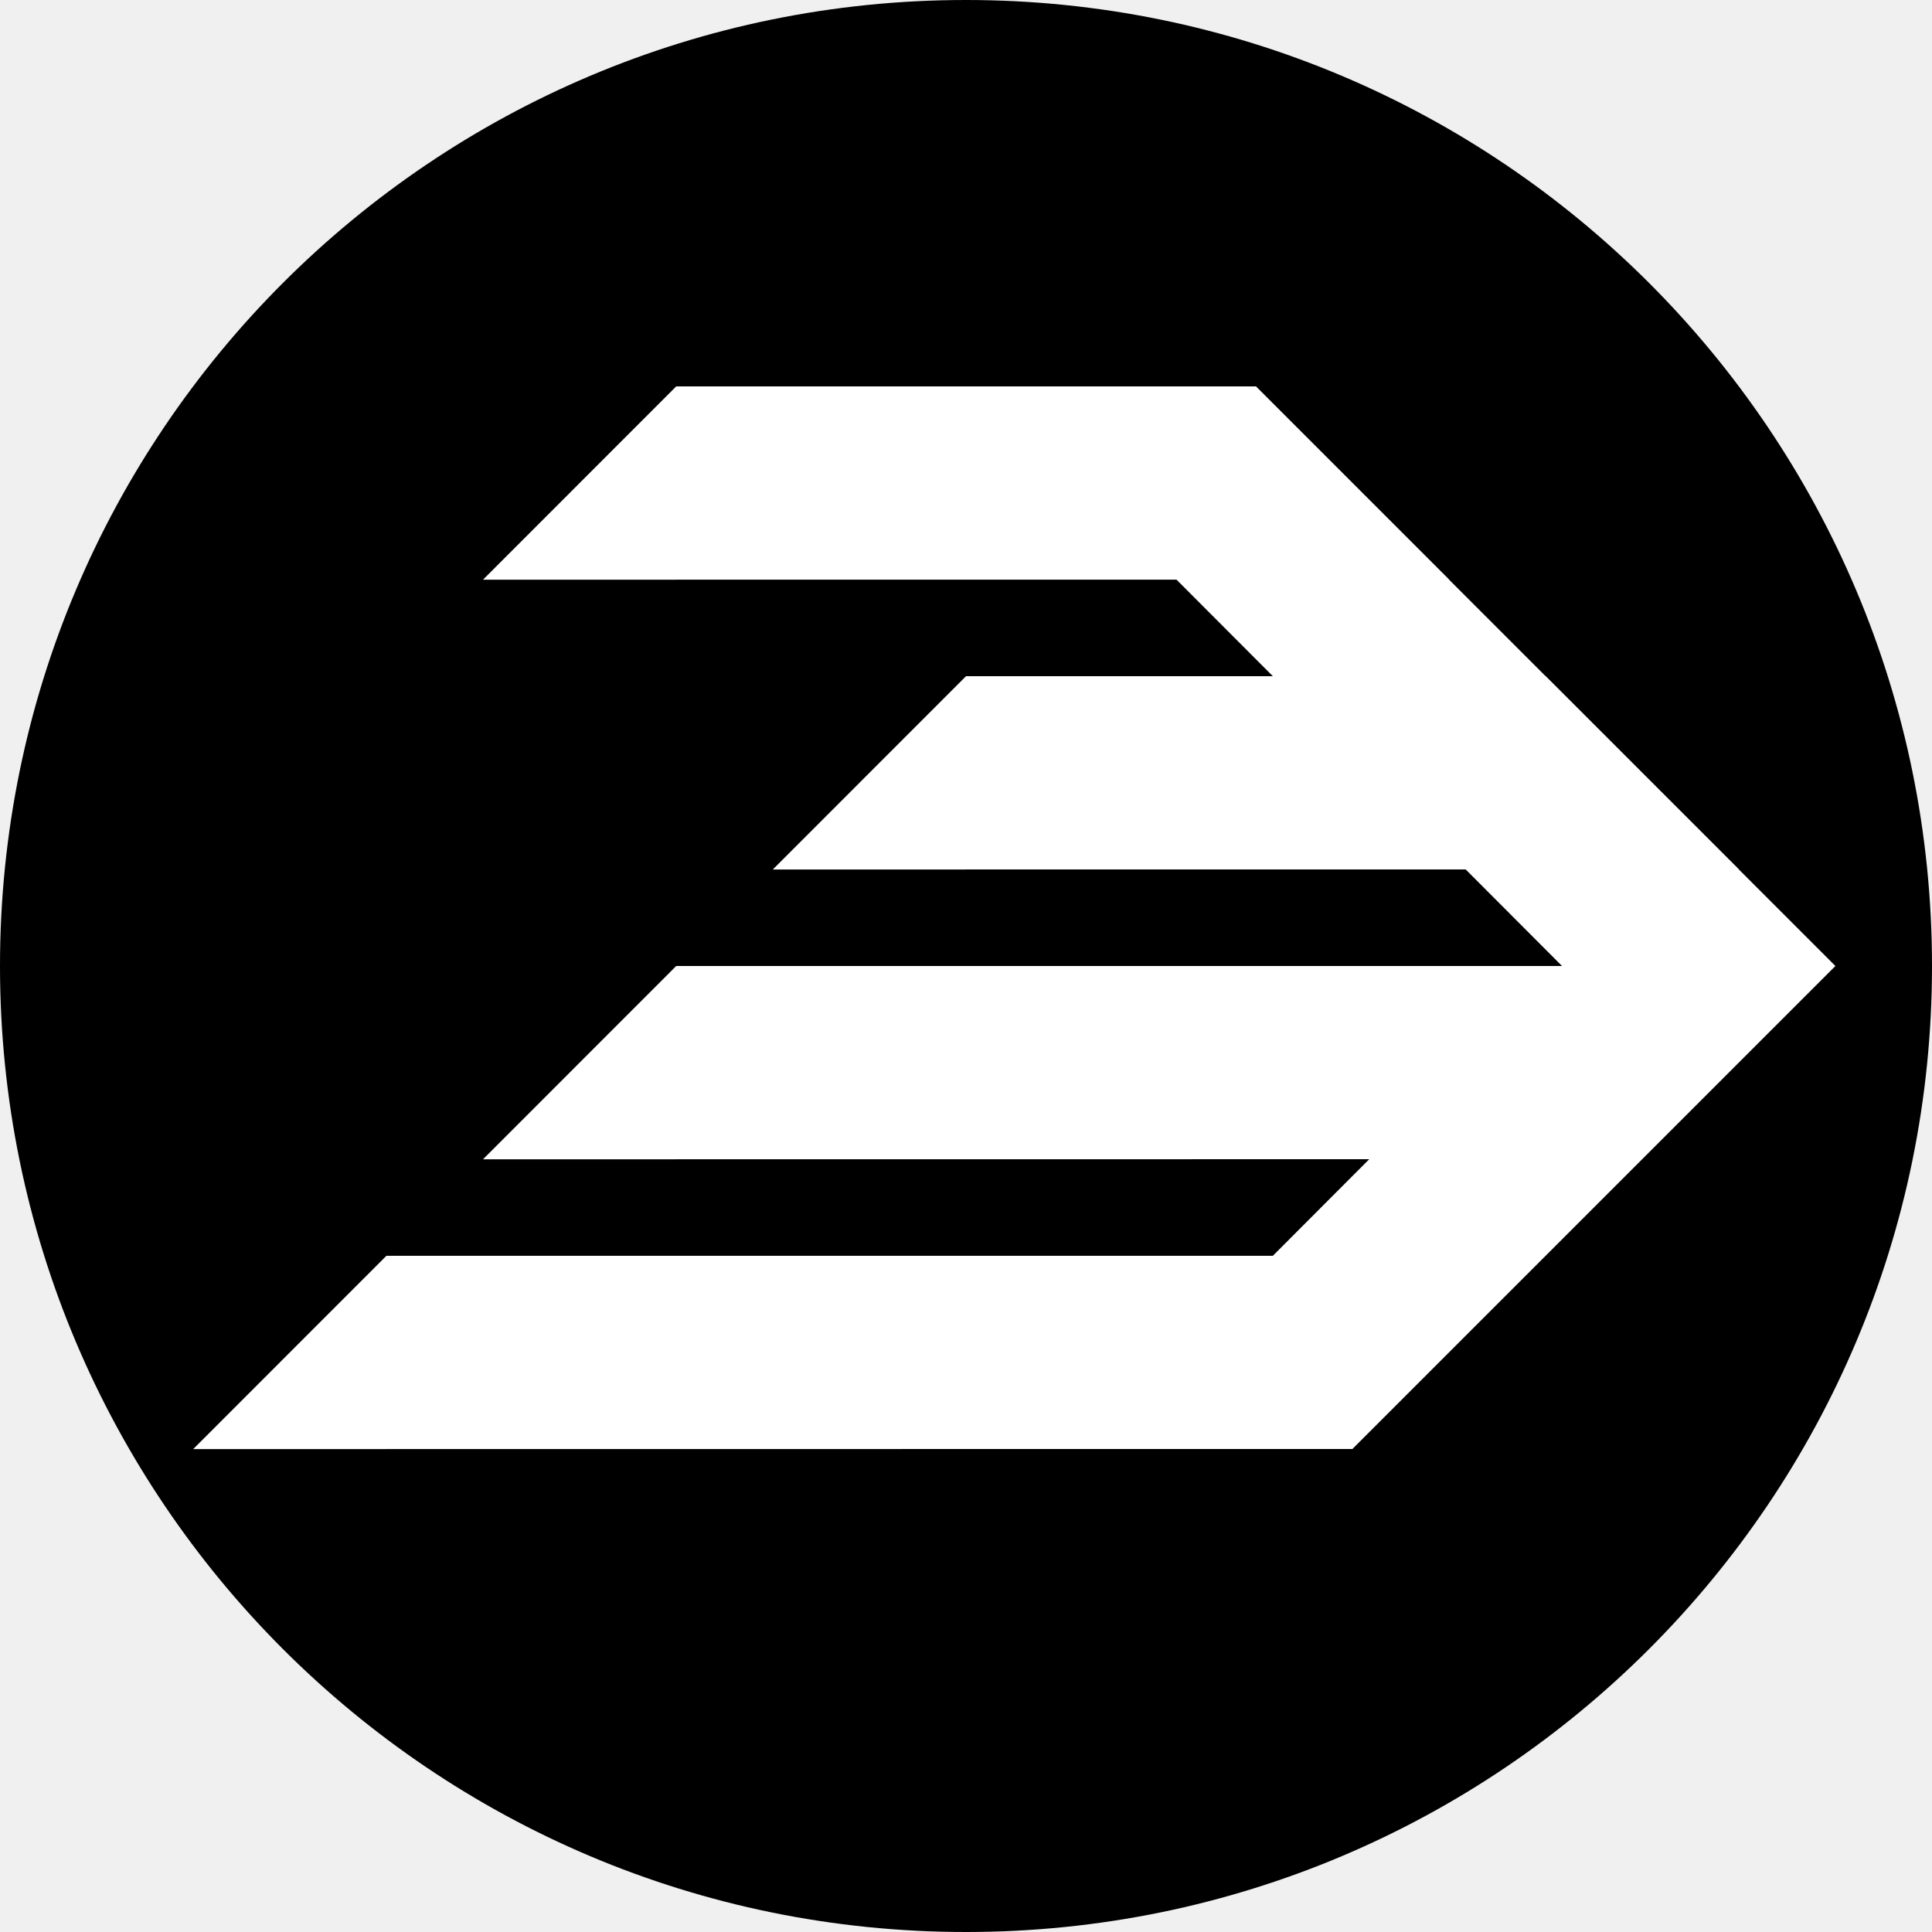
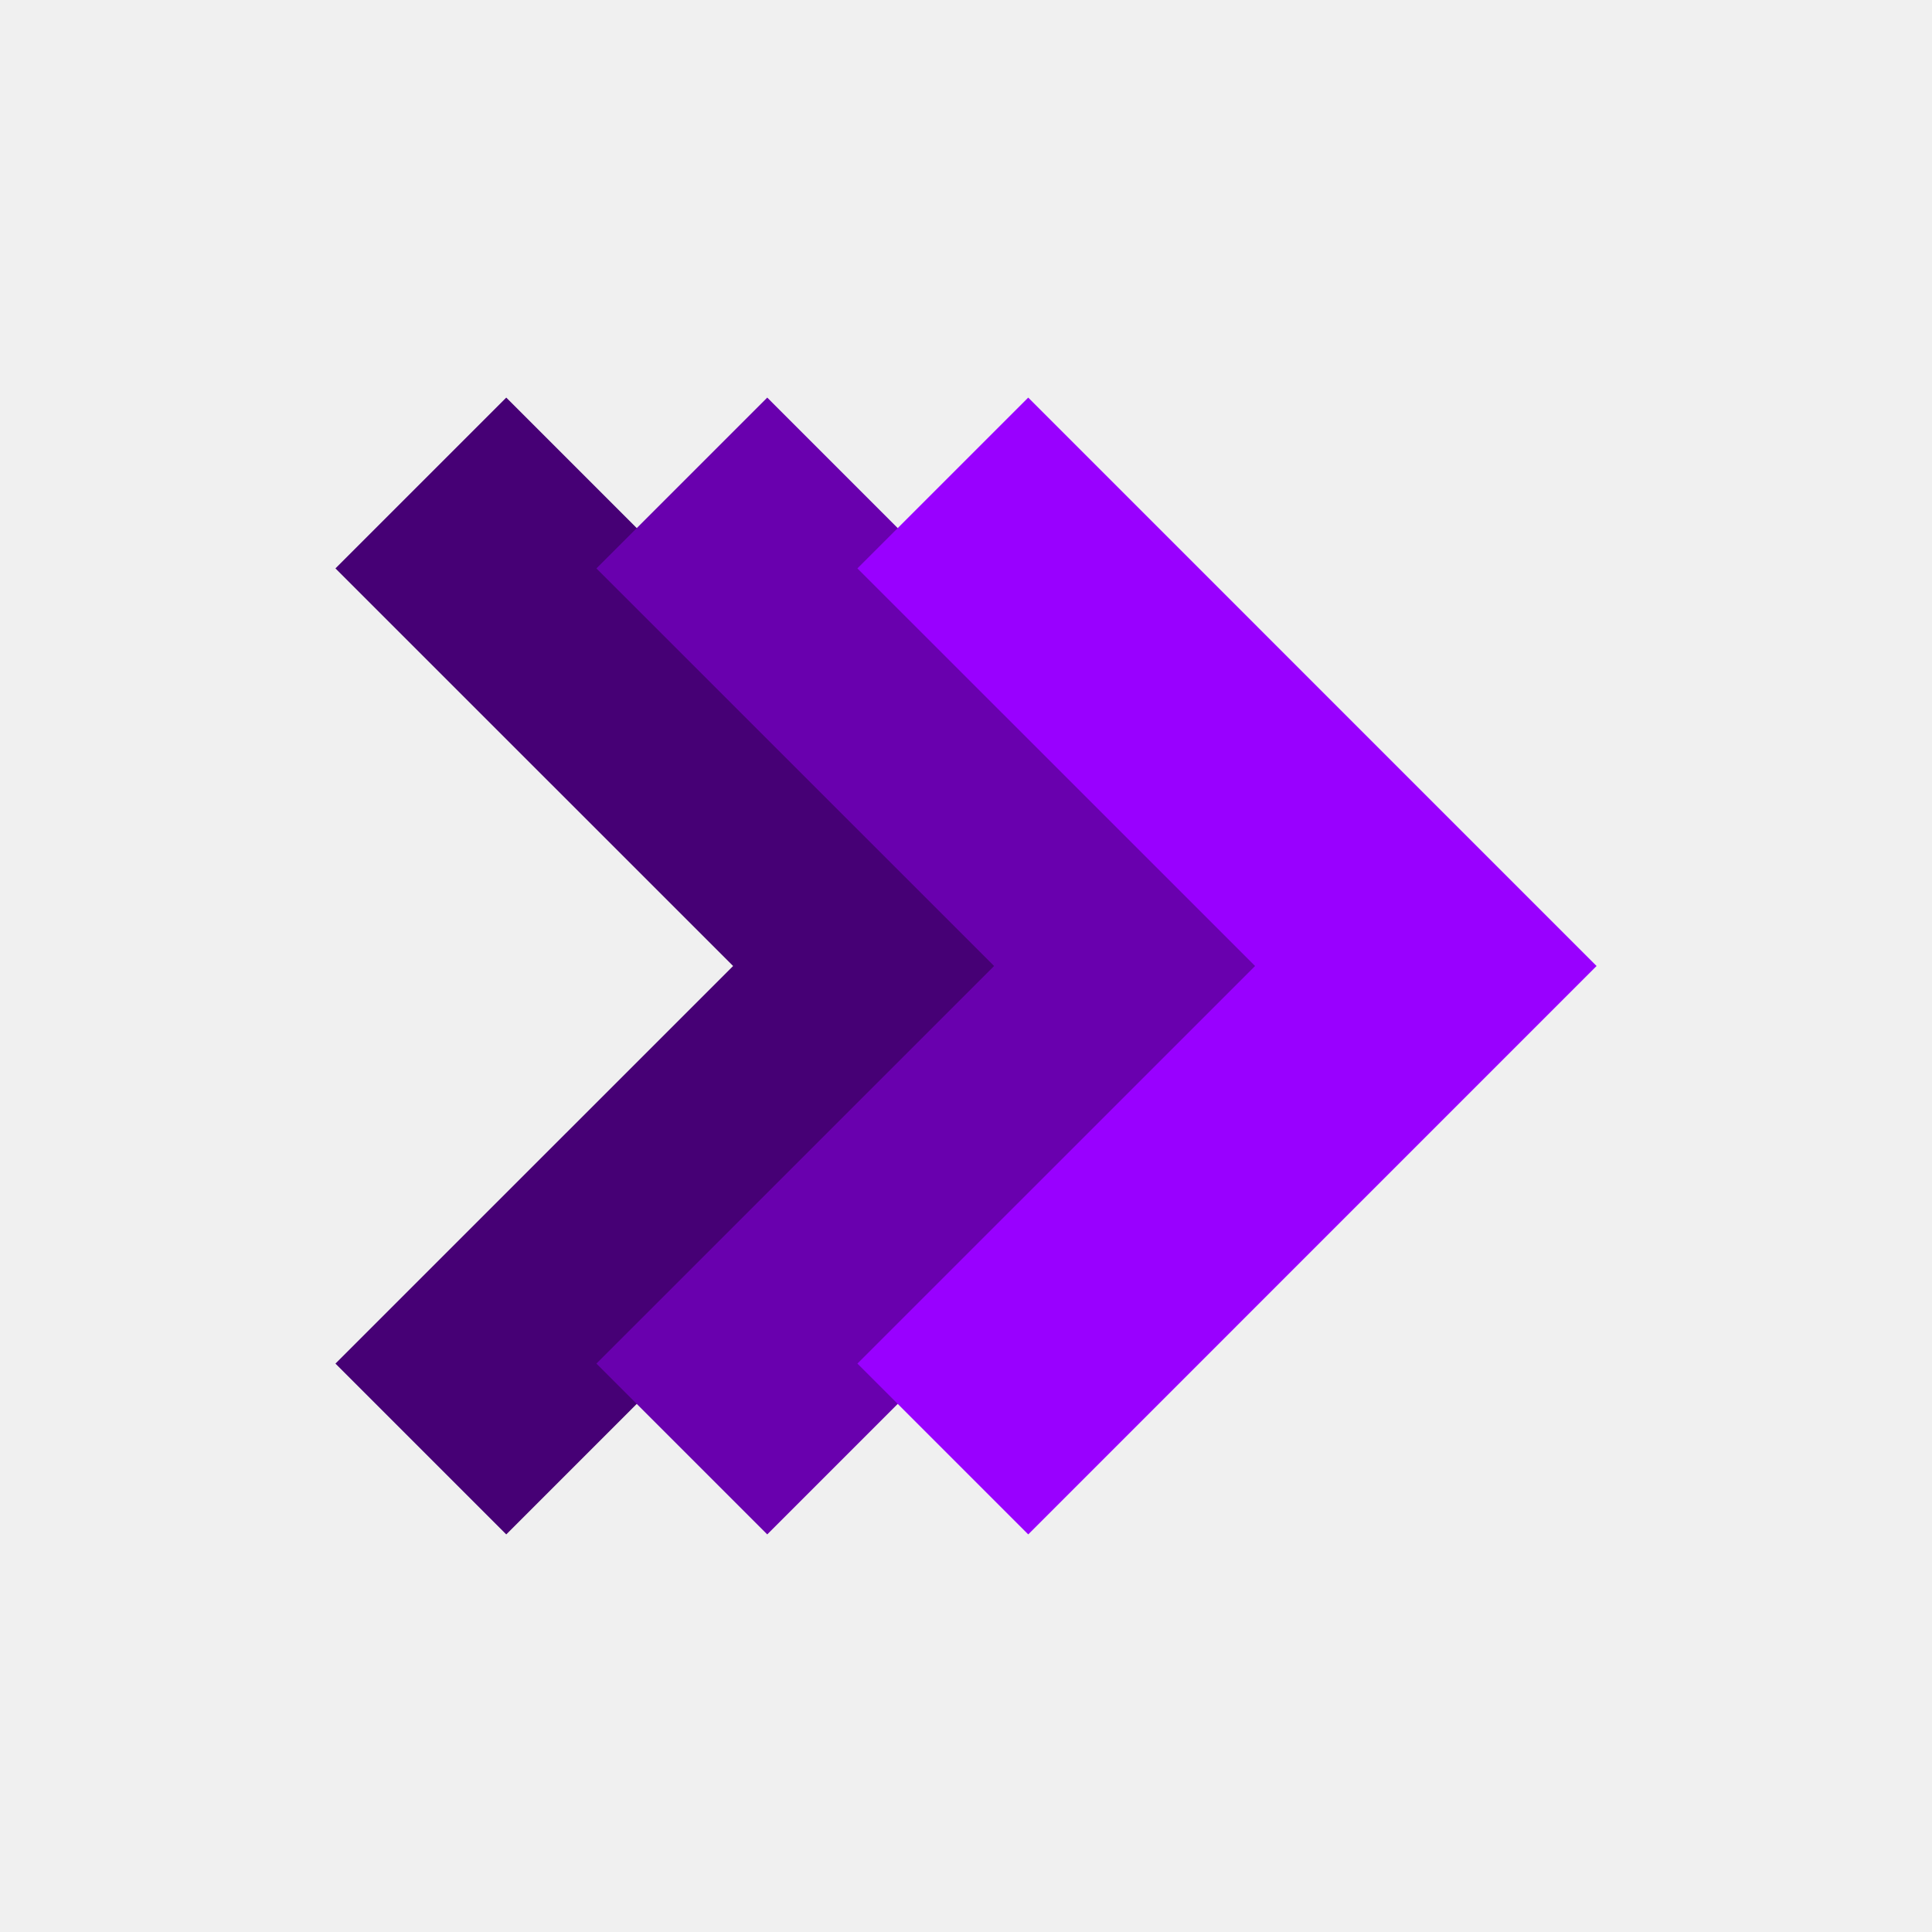
- <svg xmlns="http://www.w3.org/2000/svg" viewBox="0 0 20 20">
+ <svg xmlns="http://www.w3.org/2000/svg" style="isolation:isolate" viewBox="0 0 24 24">
  <defs />
  <defs>
    <clipPath id="a">
-       <path d="M0 0h20v20H0z" />
+       <path d="M0 0h24v24H0z" />
    </clipPath>
  </defs>
  <g clip-path="url(#a)">
-     <circle fill="currentColor" cx="10" cy="10" r="10" vector-effect="non-scaling-stroke" />
-     <path fill="#FFF" d="M12 15l-.41-.41L16.17 10l-4.58-4.59L13 4l6 6-5 5h-2z" />
-     <path fill="#FFF" d="M5 12.001L15 12l2-2H7l-2 2.001zM2 15.001L12 15l2-2H4l-2 2.001zM8 9.001L18 9l-2-2h-6L8 9.001zM5 6.001L15 6l-2-2H7" />
+     <path fill="#460075" d="M6.289 19.061L13.349 12l-7.06-7.061-2.122 2.122L9.107 12l-4.94 4.939 2.122 2.122z" />
+     <path fill="#6900AE" d="M9.531 19.061L16.591 12l-7.06-7.061-2.122 2.122L12.349 12l-4.94 4.939 2.122 2.122z" />
+     <path fill="#90F" d="M12.773 19.061L19.833 12l-7.06-7.061-2.122 2.122L15.591 12l-4.94 4.939 2.122 2.122z" />
  </g>
</svg>
